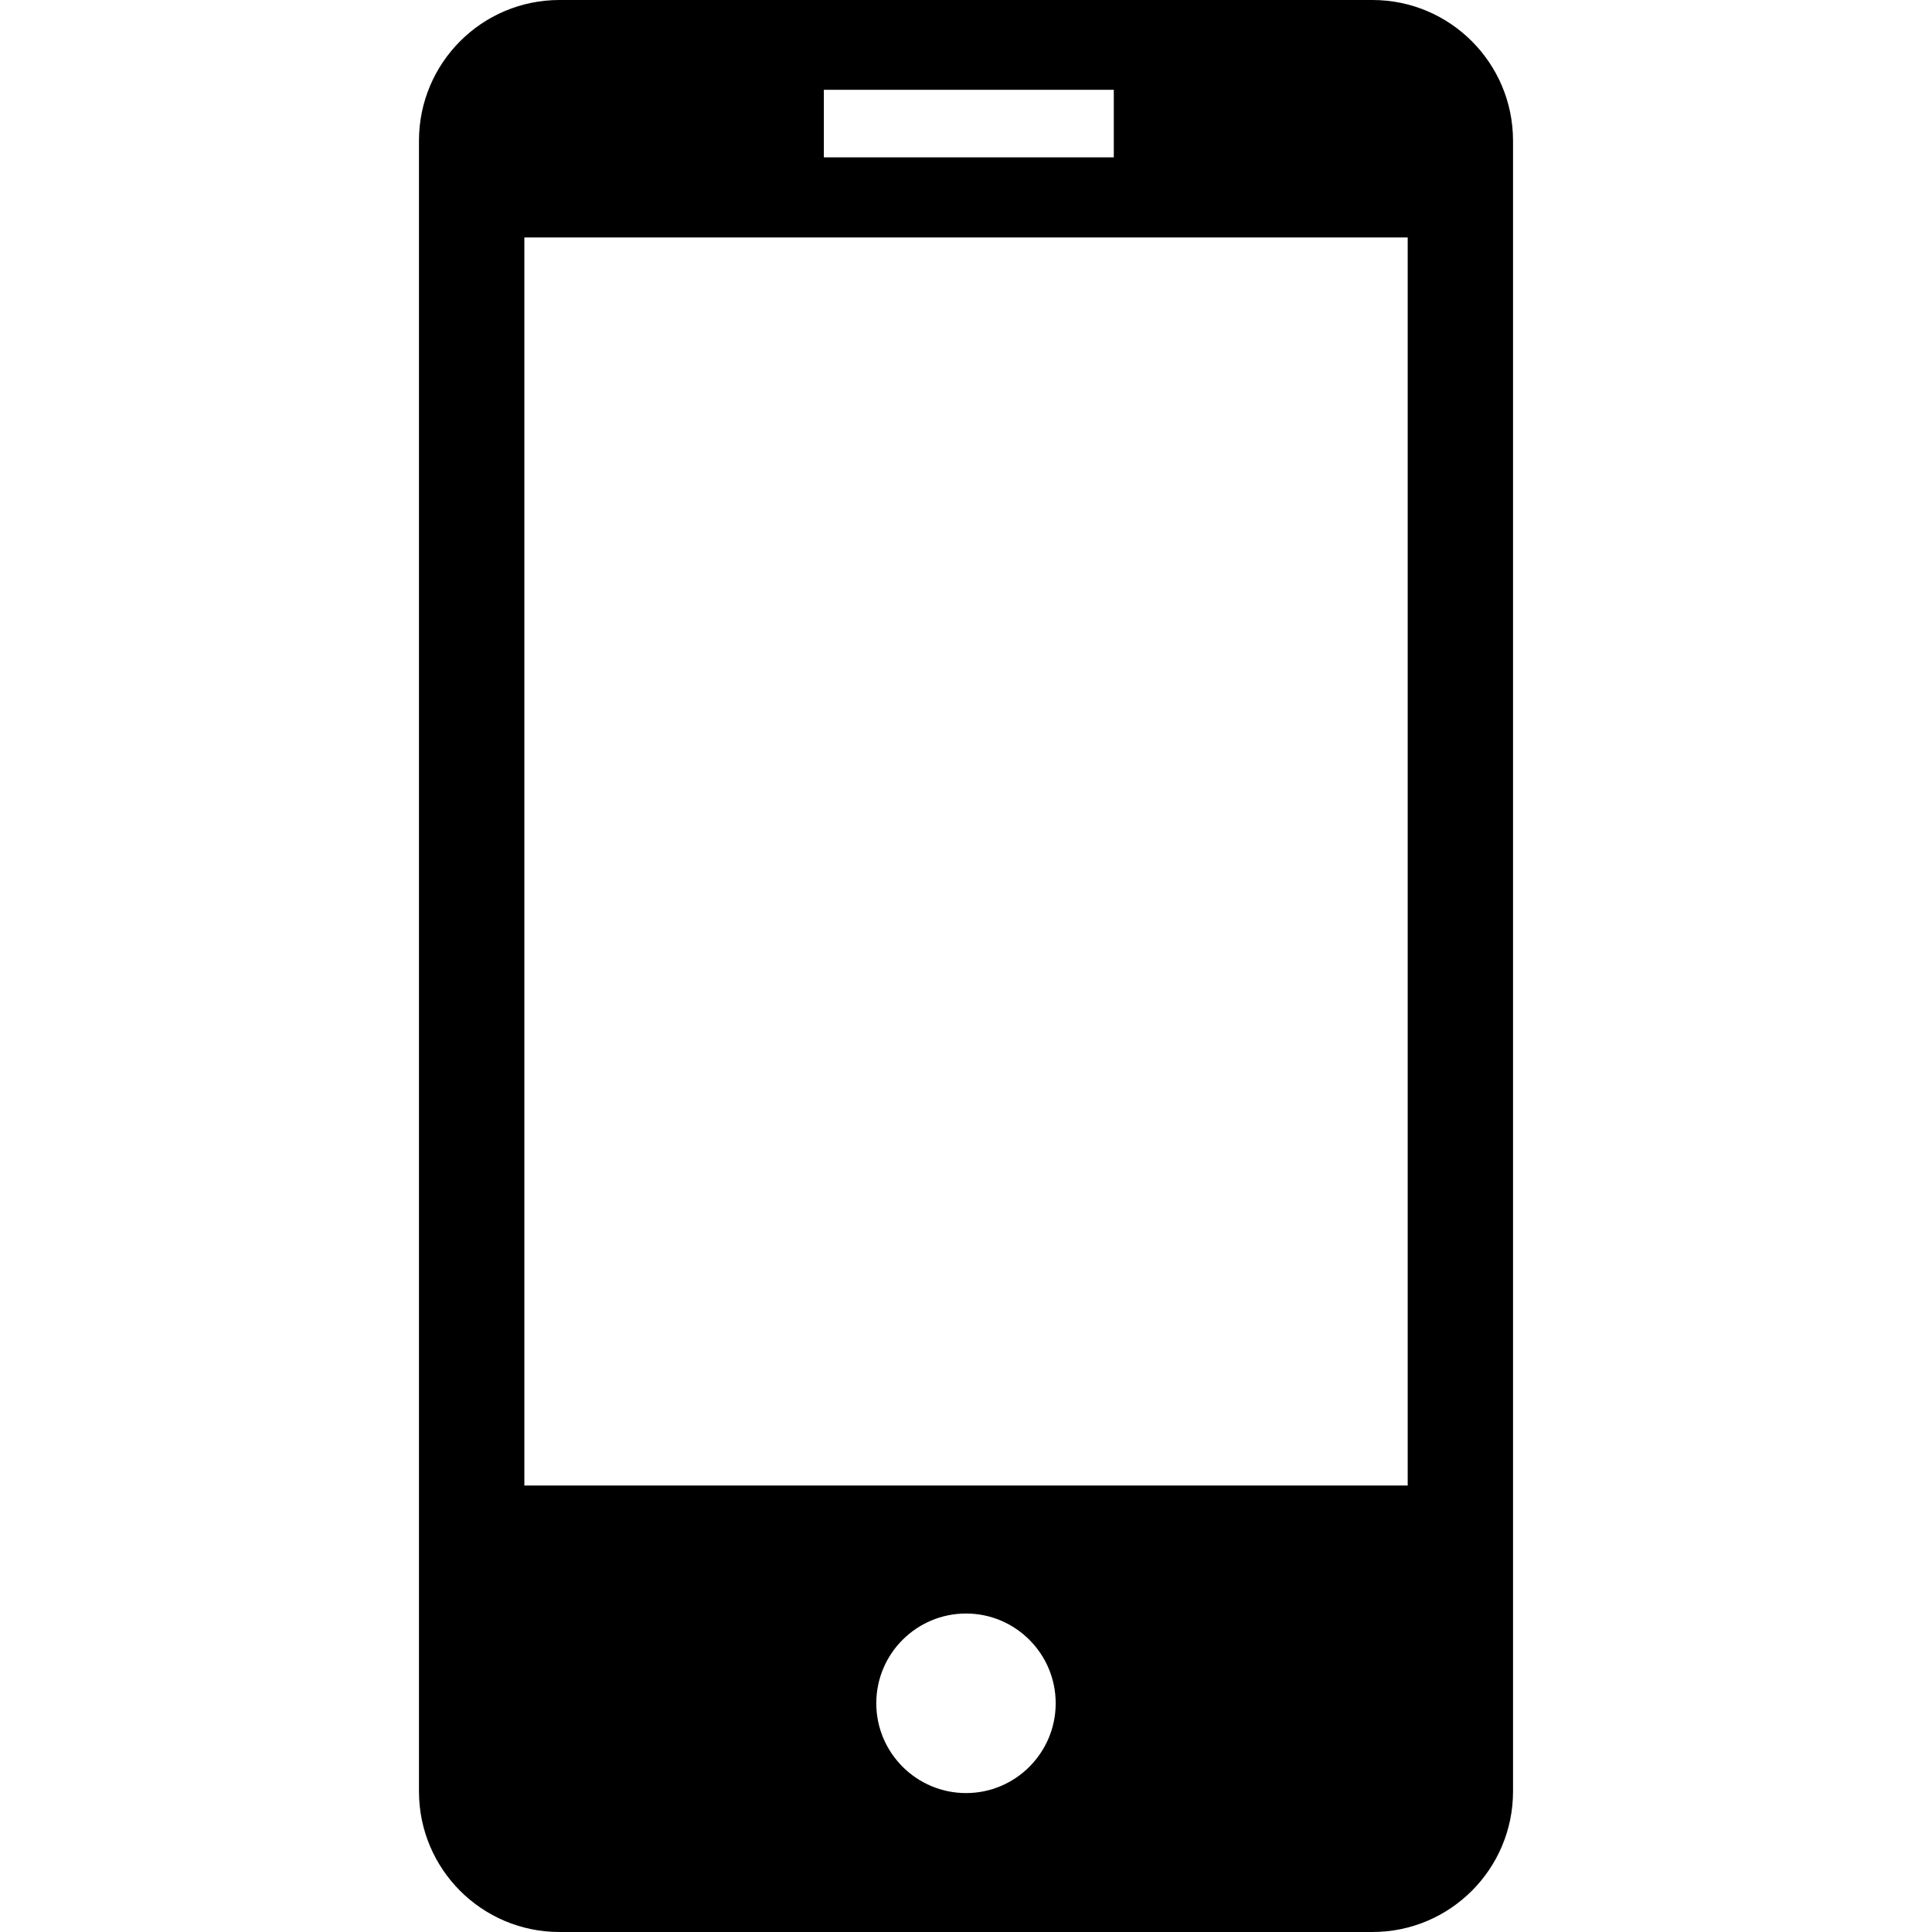
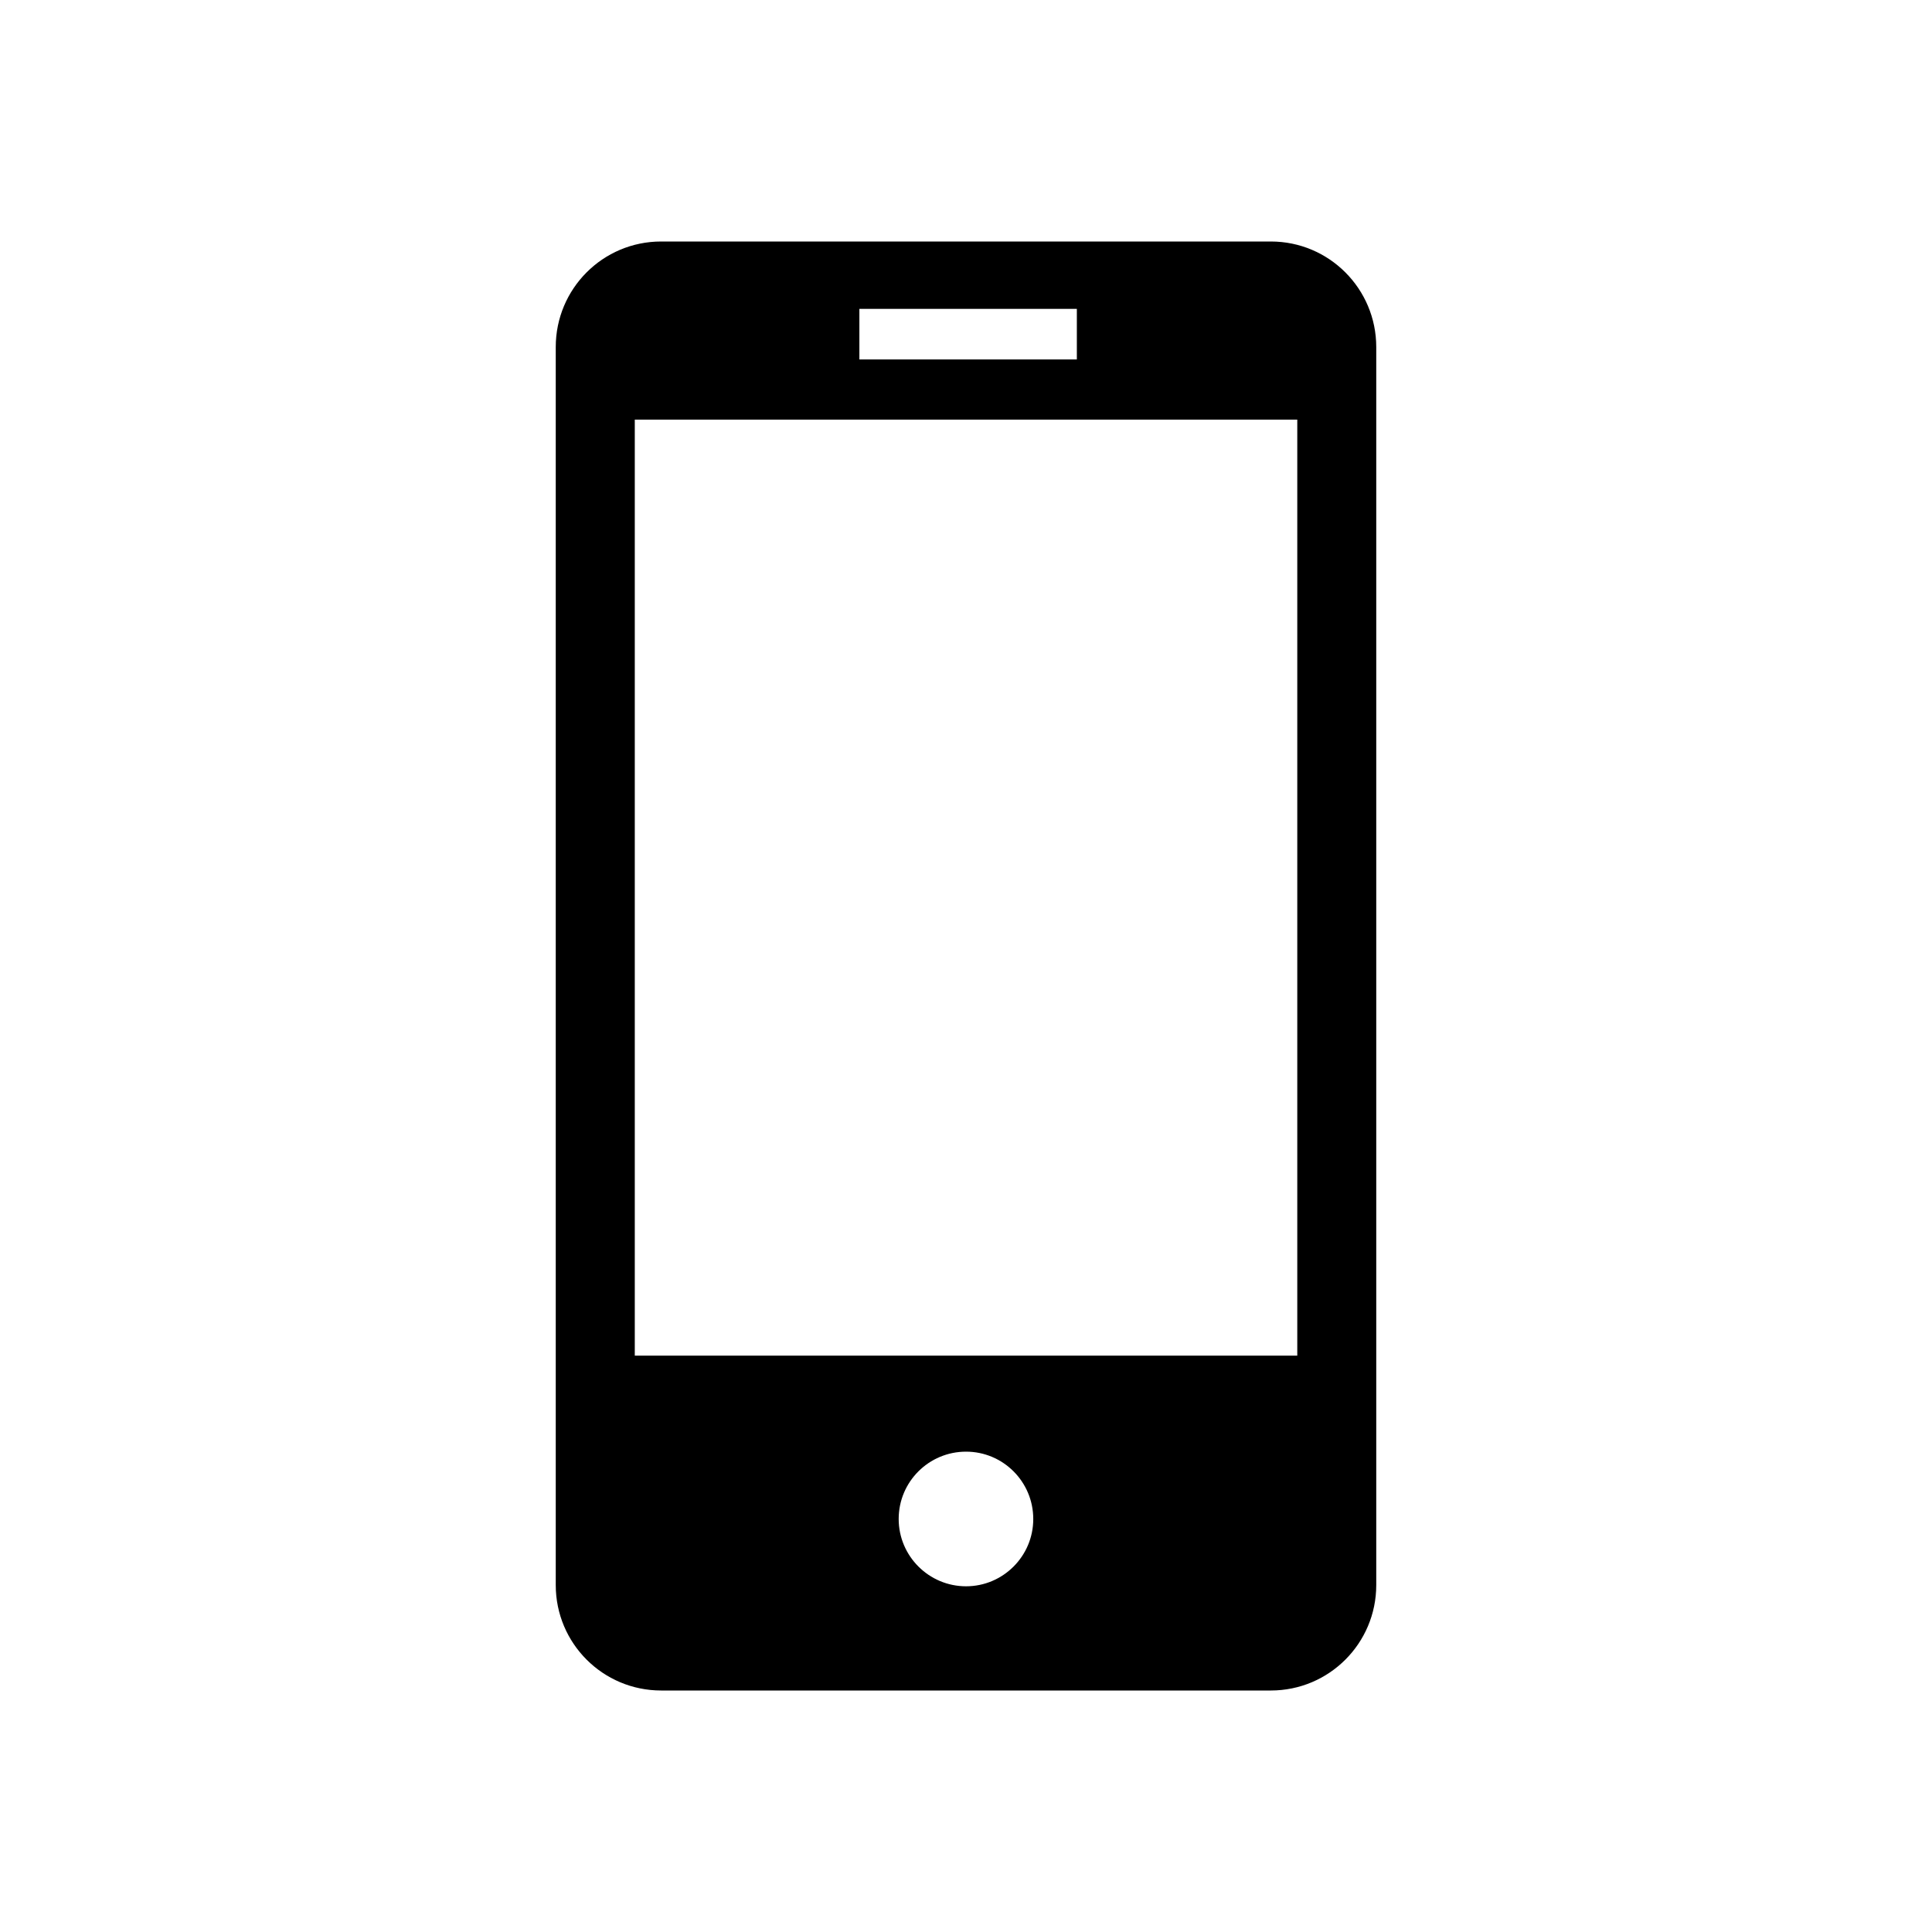
- <svg xmlns="http://www.w3.org/2000/svg" version="1.1" id="flexicon" x="0px" y="0px" width="64px" height="64px" viewBox="0 0 64 64" enable-background="new 0 0 64 64" xml:space="preserve">
-   <path d="M45.464,0H18.536c-2.577,0-4.657,2.089-4.657,4.662v54.682c0,2.569,2.08,4.656,4.657,4.656h26.928  c2.572,0,4.657-2.087,4.657-4.656V4.662C50.121,2.089,48.036,0,45.464,0z M32.002,59.398c-1.64,0-2.974-1.334-2.974-2.975  c0-1.643,1.334-2.973,2.974-2.973c1.634,0,2.969,1.33,2.969,2.973C34.972,58.064,33.637,59.398,32.002,59.398z M46.632,49.21H17.37  V7.866h29.262V49.21L46.632,49.21z M36.896,5.212h-9.605V2.975h9.605V5.212z" />
+ <svg xmlns="http://www.w3.org/2000/svg" version="1.1" id="mobile" x="0px" y="0px" width="32px" height="32px" viewBox="0 0 32 32" enable-background="new 0 0 32 32" xml:space="preserve">
+   <path d="M21.049,4H10.951C9.984,4,9.205,4.783,9.205,5.748v20.506c0,0.964,0.78,1.746,1.746,1.746h10.098  c0.965,0,1.746-0.782,1.746-1.746V5.748C22.795,4.783,22.014,4,21.049,4z M16.001,26.274c-0.615,0-1.116-0.5-1.116-1.115  c0-0.617,0.5-1.115,1.116-1.115c0.613,0,1.113,0.498,1.113,1.115C17.115,25.774,16.614,26.274,16.001,26.274z M21.486,22.454H10.514  V6.95h10.973V22.454L21.486,22.454z M17.836,5.954h-3.602V5.116h3.602V5.954z" />
</svg>
